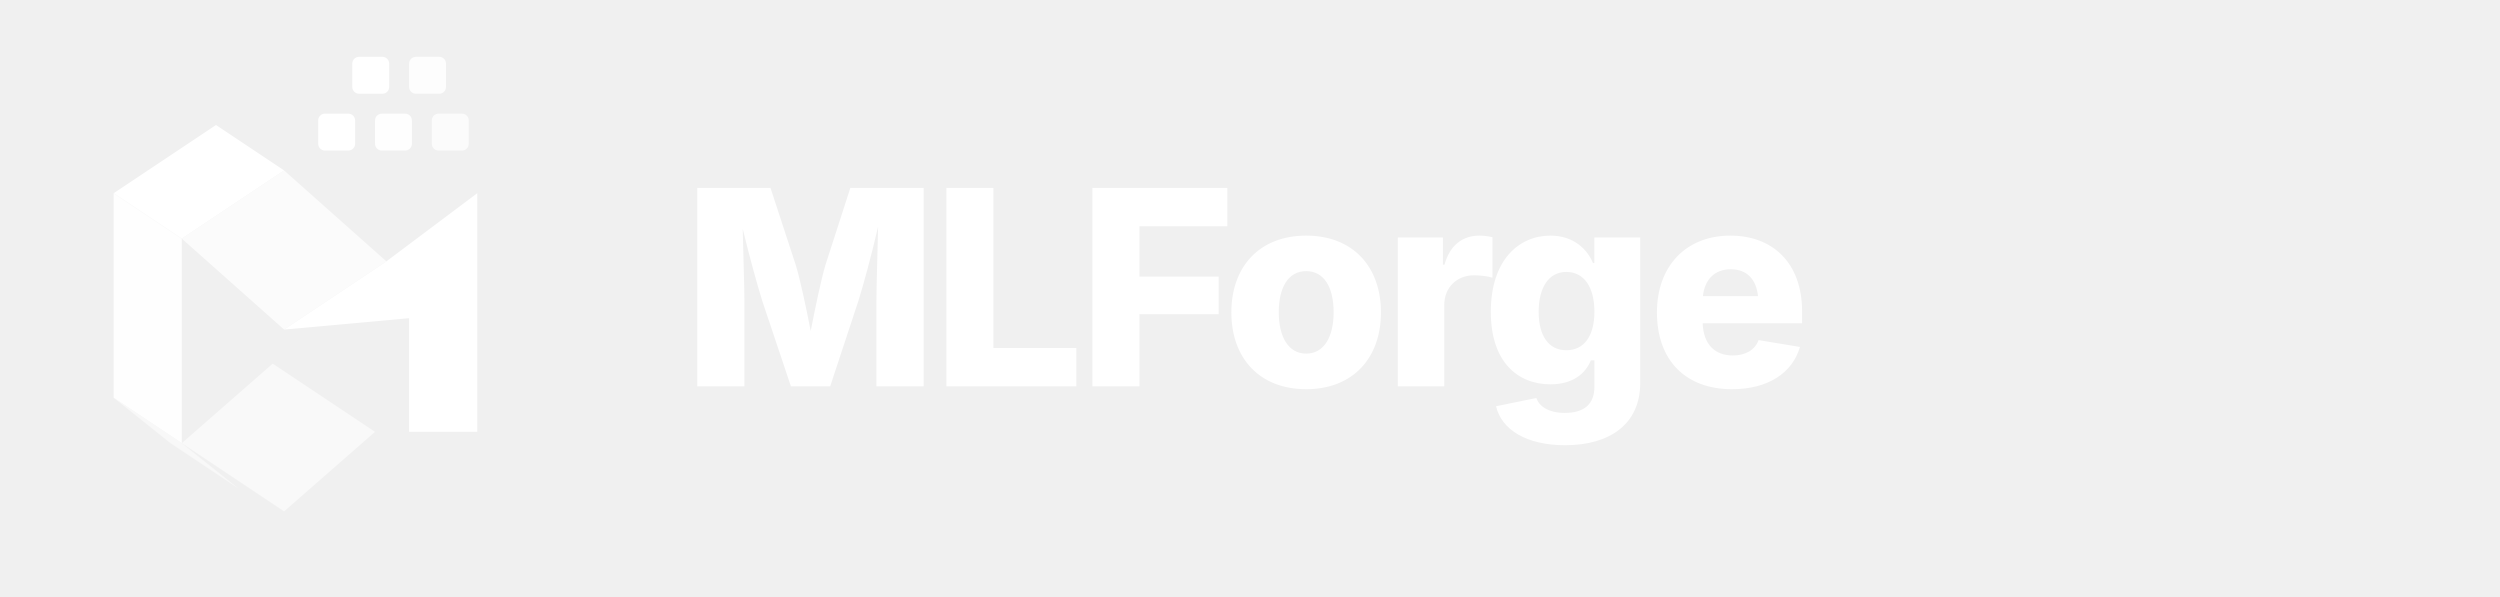
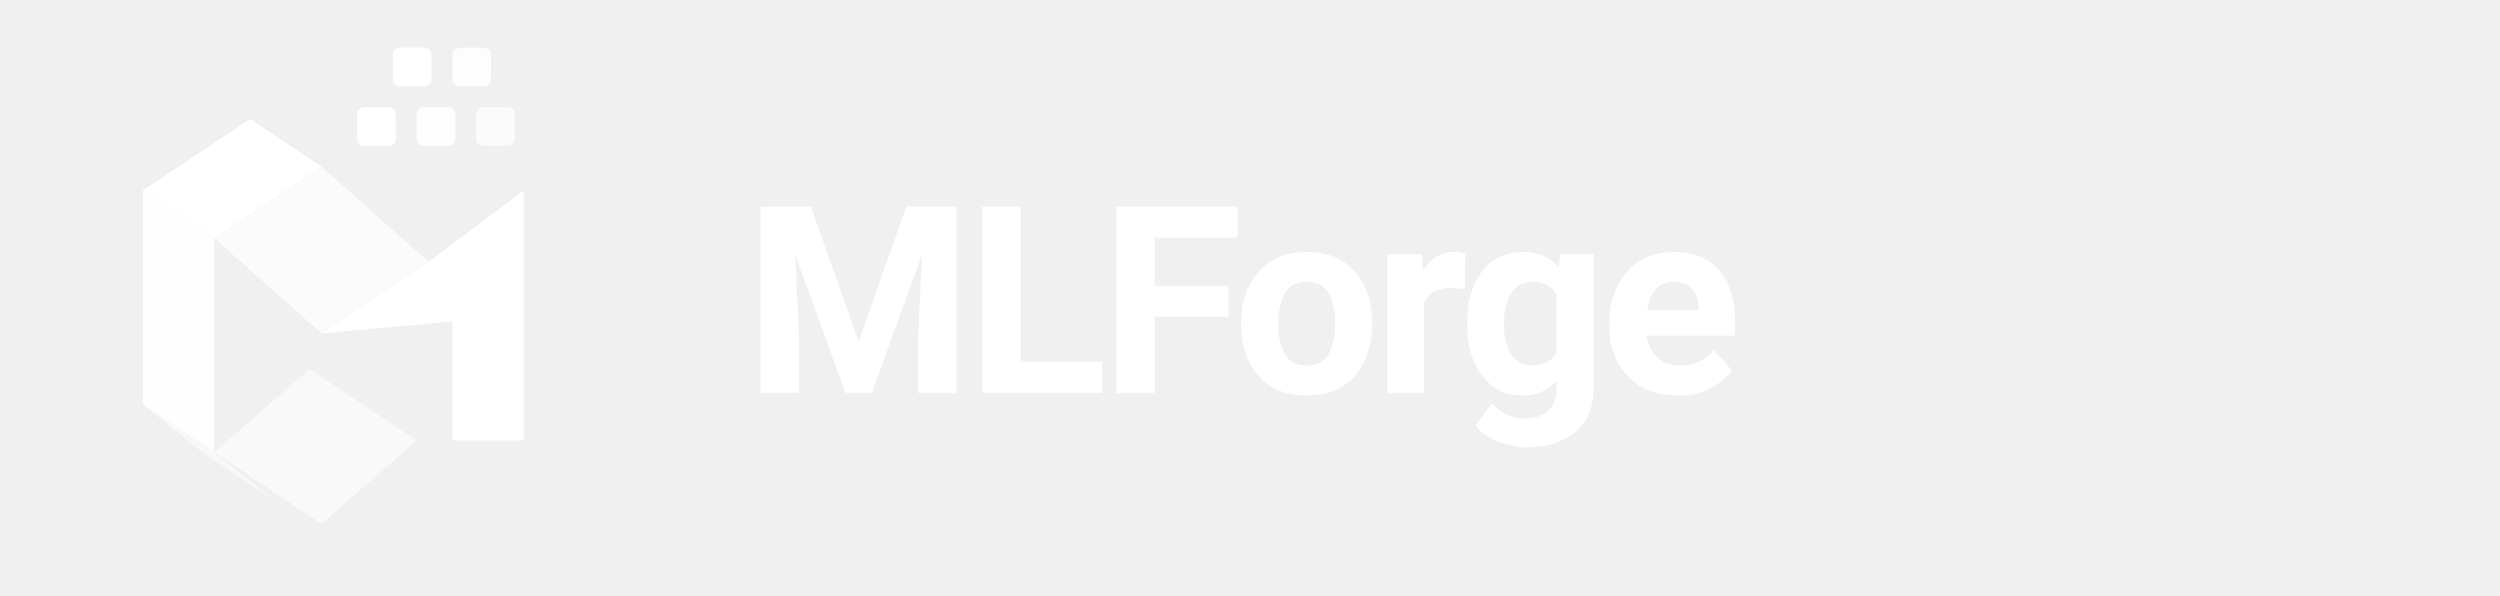
- <svg xmlns="http://www.w3.org/2000/svg" viewBox="0 0 440 105" width="440" height="105">
-   <g transform="translate(6, 2)">
+ <svg xmlns="http://www.w3.org/2000/svg" viewBox="0 0 420 100" width="420" height="100">
+   <g transform="translate(10, 0)">
    <path d="M 14,32 L 32,20 L 44,28 L 26,40 Z" fill="#ffffff" />
    <path d="M 14,32 L 26,40 L 26,76 L 14,68 Z" fill="#ffffff" opacity="0.9" />
    <path d="M 26,40 L 44,28 L 62,44 L 44,56 Z" fill="#ffffff" opacity="0.75" />
    <path d="M 26,76 L 44,88 L 60,74 L 42,62 Z" fill="#ffffff" opacity="0.6" />
    <path d="M 62,44 L 78,32 L 78,74 L 66,74 L 66,54 L 44,56 Z" fill="#ffffff" />
    <path d="M 14,68 L 26,76 L 36,84 L 24,76 Z" fill="#ffffff" opacity="0.5" />
    <rect x="56" y="8" width="6.5" height="6.5" rx="1.2" fill="#ffffff" />
    <rect x="66" y="8" width="6.5" height="6.5" rx="1.2" fill="#ffffff" opacity="0.85" />
    <rect x="50" y="18" width="6.5" height="6.5" rx="1.2" fill="#ffffff" />
    <rect x="60" y="18" width="6.5" height="6.5" rx="1.2" fill="#ffffff" opacity="0.9" />
    <rect x="70" y="18" width="6.5" height="6.5" rx="1.2" fill="#ffffff" opacity="0.75" />
  </g>
-   <text x="120" y="68" font-family="'Inter', -apple-system, BlinkMacSystemFont, 'Segoe UI', Roboto, sans-serif" font-weight="800" font-size="48" fill="#ffffff" letter-spacing="-0.03em">MLForge</text>
+   <text x="125" y="66" font-family="'Geist Sans', -apple-system, BlinkMacSystemFont, 'Segoe UI', Roboto, sans-serif" font-weight="700" font-size="44" fill="#ffffff" letter-spacing="-0.03em">MLForge</text>
</svg>
